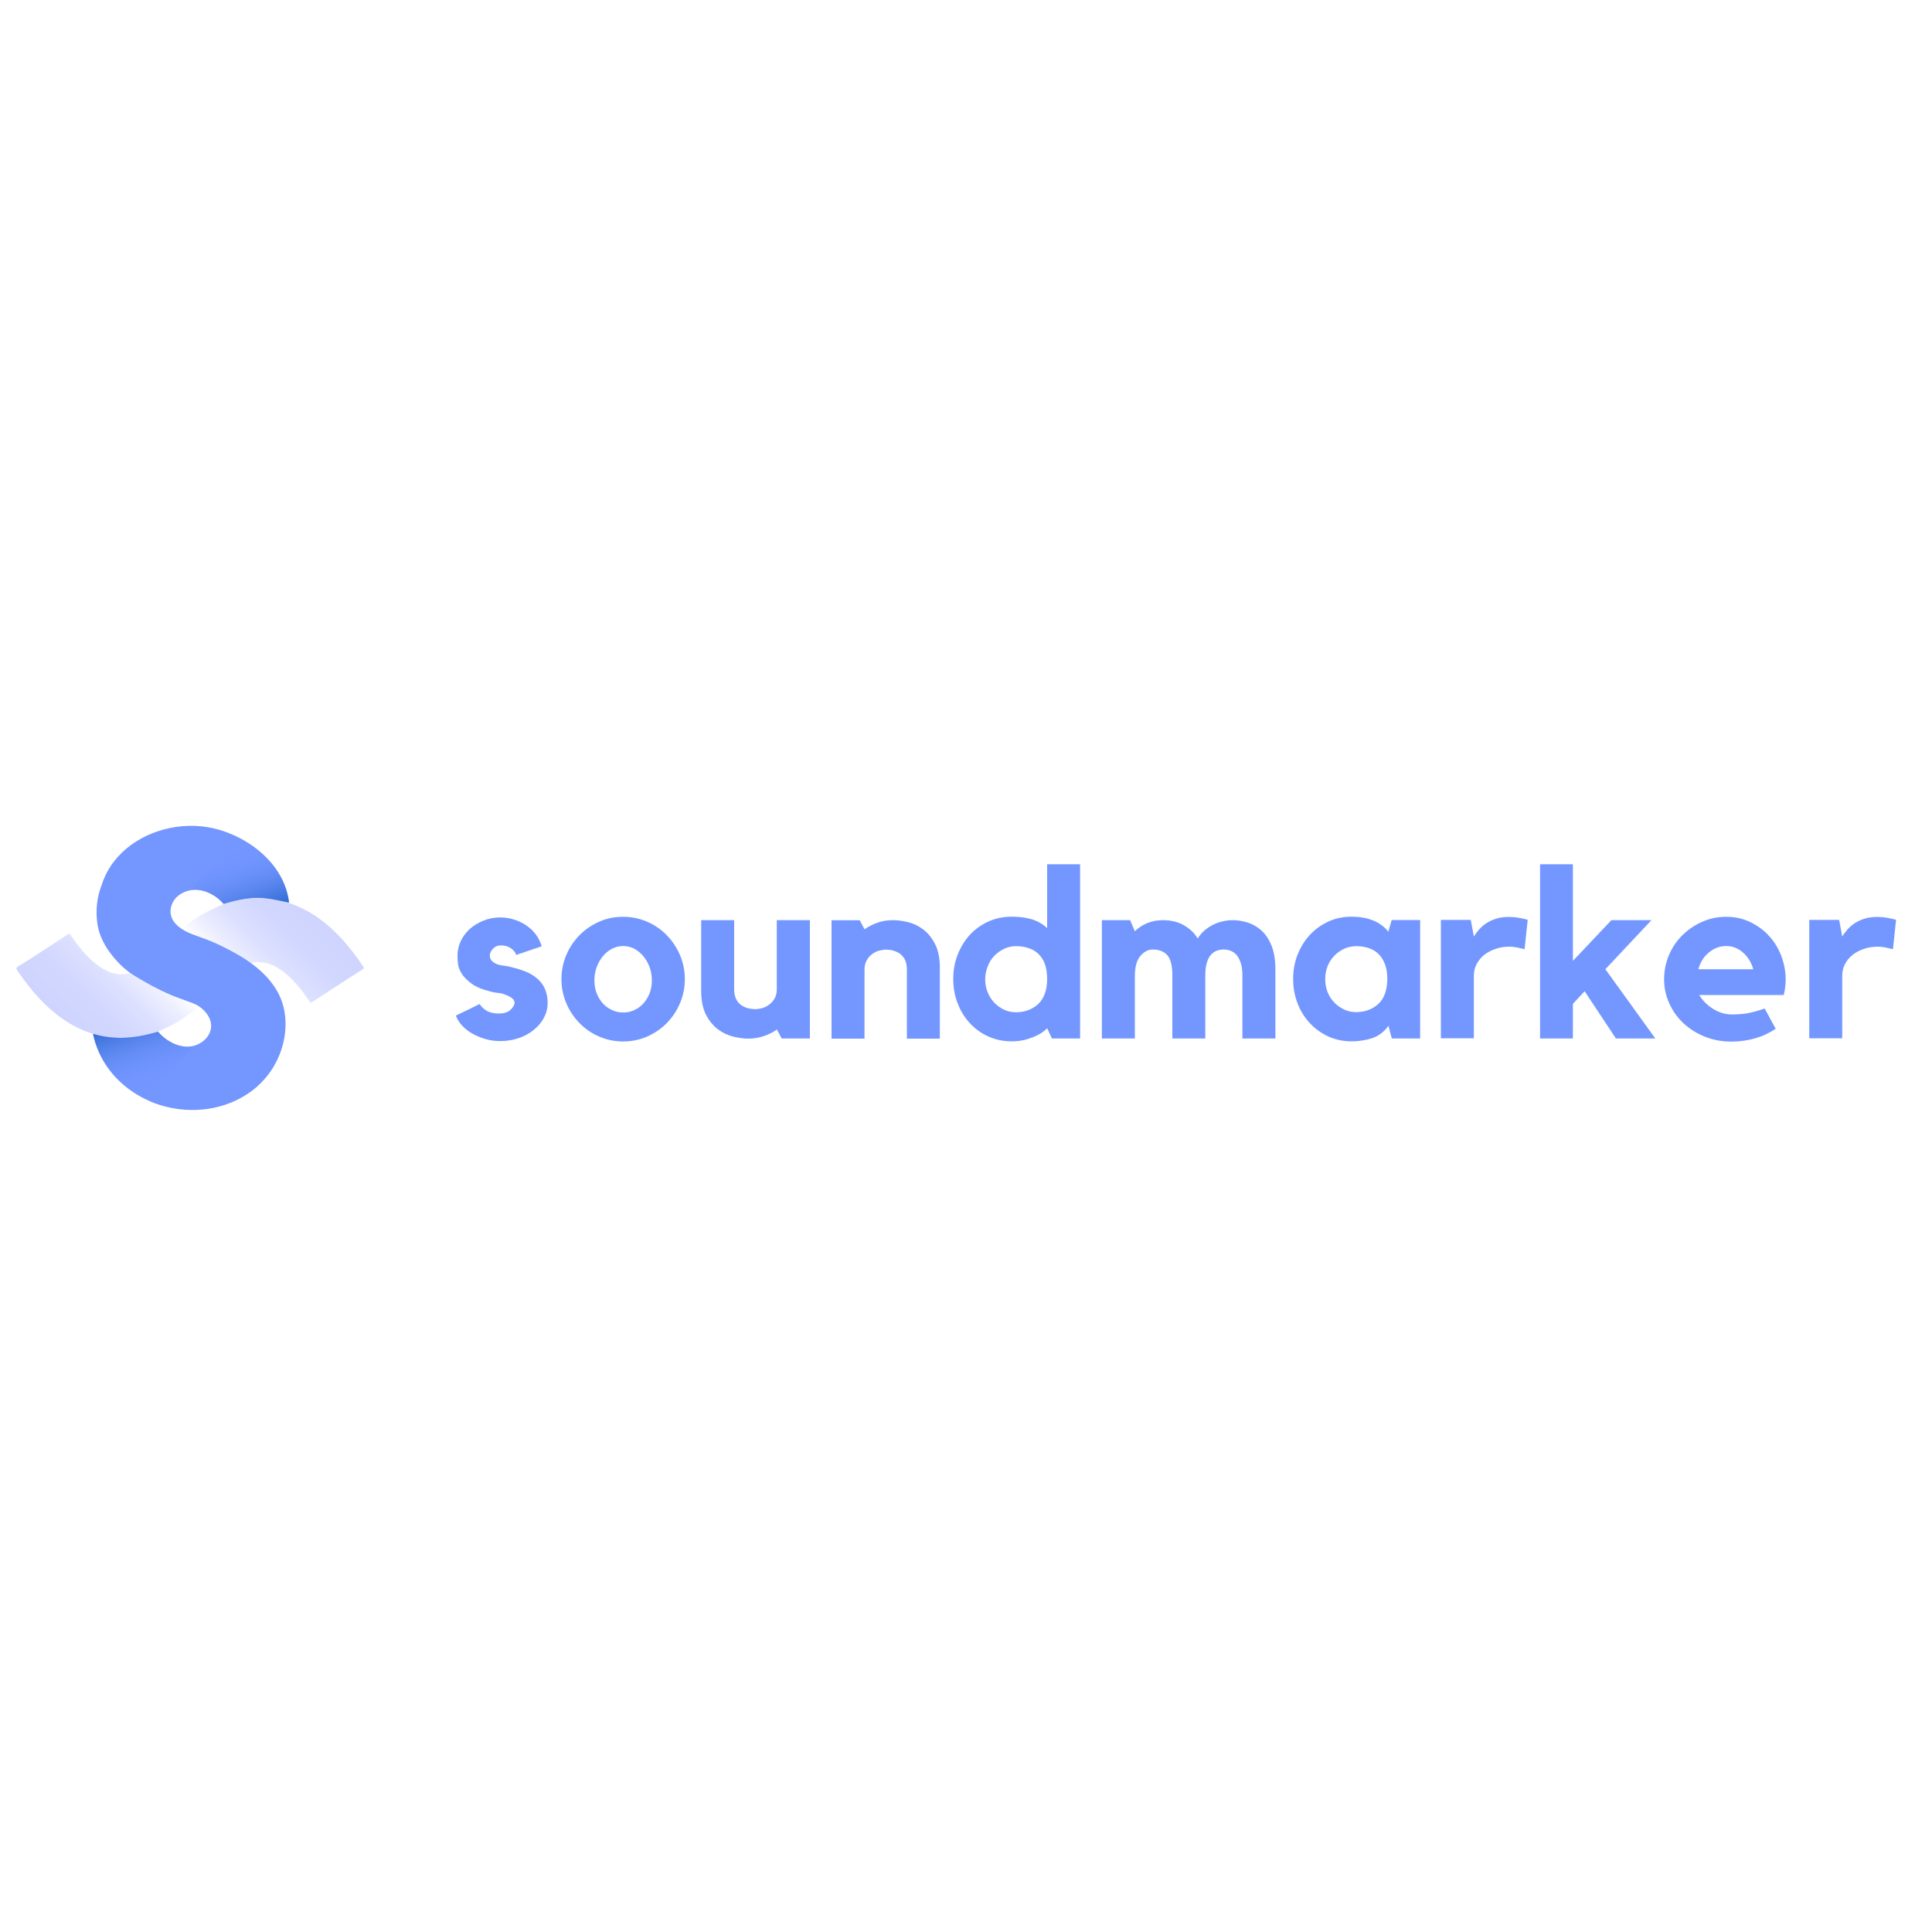
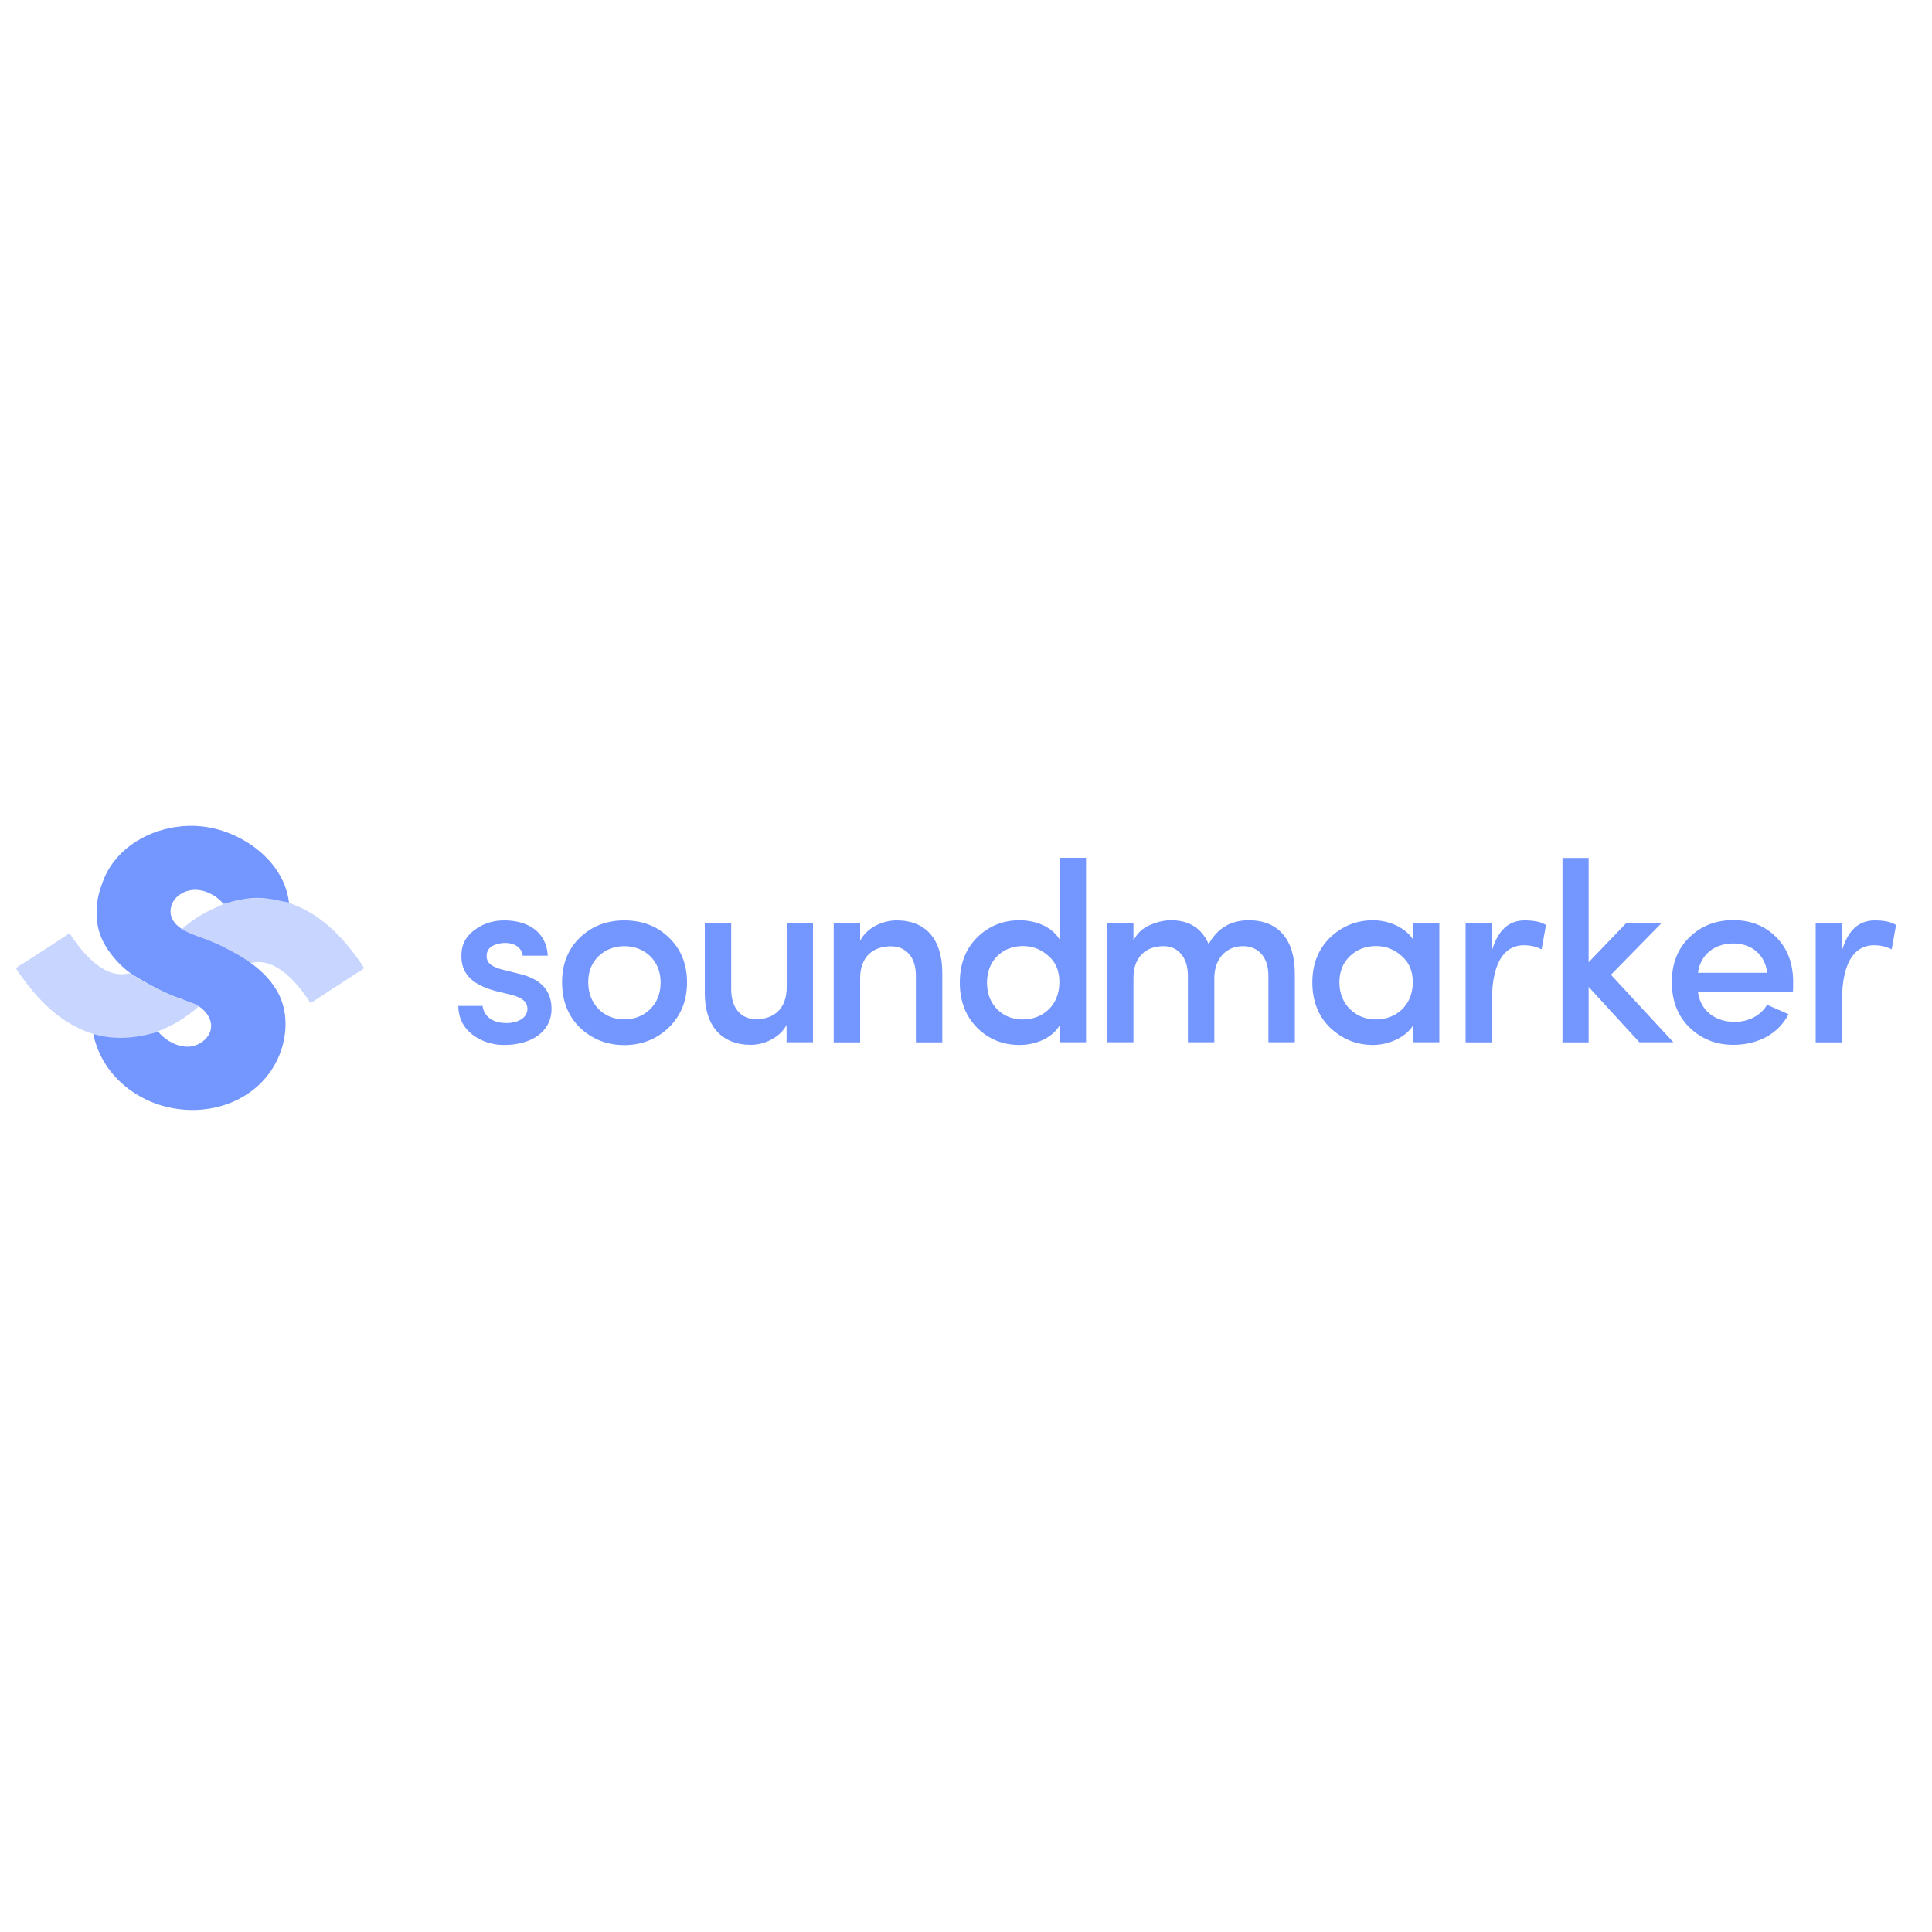
- <svg xmlns="http://www.w3.org/2000/svg" version="1.1" id="Laag_1" x="0px" y="0px" width="1500px" height="1500px" viewBox="0 0 1500 1500" enable-background="new 0 0 1500 1500" xml:space="preserve">
+ <svg xmlns="http://www.w3.org/2000/svg" version="1.1" id="Laag_1" x="0px" y="0px" viewBox="0 0 1500 1500" style="enable-background:new 0 0 1500 1500;" xml:space="preserve">
+   <style type="text/css">
+ 	.st0{opacity:0.4;}
+ 	.st1{fill:#7396FF;}
+ </style>
  <g>
+     <g class="st0">
+       <path class="st1" d="M122.6,801c-5,1.5-10,3.1-15.2,4c-5.1,0.9-10.3,1.2-15.5,1c-9.9-0.3-19.7-2.7-28.8-6.7    c-16.7-7.5-30.5-20.4-41.6-34.7c-1.5-1.9-2.9-3.9-4.3-5.8c-1.5-2-3.3-4.2-4.4-6.4c-0.8-1.5,3.5-3.3,4.5-4c2.4-1.5,4.8-3.1,7.2-4.6    c9.2-5.9,18.4-11.9,27.5-17.9c0.5-0.3,1.7-1.5,2.3-0.8c0.7,0.7,1.2,1.7,1.7,2.5c1.4,2.1,2.9,4.1,4.4,6.1c2.9,3.8,6.1,7.5,9.6,10.8    c6.6,6.3,14.9,11.9,24.3,11.9c1.3,0,2.5-0.1,3.8-0.3c0.6-0.1,1.3-0.2,1.9-0.4c0.9-0.2,1.4,0.3,2.2,0.8c2.5,1.6,4.9,3.2,7.5,4.6    c4.9,2.8,9.9,5.5,15,7.9c4.9,2.4,9.9,4.5,15,6.4c2.6,0.9,5.2,1.7,7.8,2.6c1.3,0.4,2.5,0.9,3.7,1.5c0.9,0.4,2.6,1.1,3.1,1.9    c-4.8,4.2-9.9,8-15.3,11.3c-2.6,1.6-5.3,3.1-8.1,4.4c-1.4,0.7-2.8,1.3-4.2,2C125.6,799.7,123.7,800,122.6,801" />
+       <path class="st1" d="M173.6,701.9c5.2-1.5,10.3-3.1,15.6-3.8c5.2-0.8,10.4-1,15.6-0.8c10.2,0.6,19.9,3.2,29.1,7.6    c17.8,8.4,32.1,23.1,43.5,38.9c1.4,1.9,2.7,3.8,4,5.8c0.4,0.6,1.4,1.6,0.8,2.4c-0.8,1-2.3,1.6-3.4,2.3c-4.6,3-9.2,5.9-13.7,8.9    c-4.6,3-9.2,5.9-13.7,8.9c-2.2,1.4-4.4,2.9-6.6,4.3c-1,0.7-2,1.5-3.1,2c-1,0.4-1.5-0.9-1.9-1.6c-5.3-7.8-11.2-15.3-18.5-21.3    c-7.3-5.9-16.7-10.4-26.3-7.8c-8.5-5.7-17.5-10.8-26.8-15.1c-4.7-2.1-9.5-4-14.4-5.7c-4.3-1.5-9.1-2.6-12.6-5.6    c4.7-4.1,9.7-7.8,15.1-11C161.9,707.1,167.7,704.5,173.6,701.9" />
+     </g>
+     <path class="st1" d="M155,691c0.5,0.1,1.1,0.3,1.6,0.4c0.1,0,0.2,0,0.2,0.1c0.5,0.1,1,0.2,1.4,0.4C157.2,691.6,156.1,691.3,155,691   z" />
    <g>
-       <linearGradient id="SVGID_1_" gradientUnits="userSpaceOnUse" x1="52.666" y1="797.39" x2="111.632" y2="738.424">
-         <stop offset="0" style="stop-color:#FFFFFF" />
-         <stop offset="0" style="stop-color:#CFD4FF" />
-         <stop offset="0.325" style="stop-color:#D2D7FF" />
-         <stop offset="0.585" style="stop-color:#DCE0FF" />
-         <stop offset="0.823" style="stop-color:#EDEFFF" />
-         <stop offset="1" style="stop-color:#FFFFFF" />
-       </linearGradient>
-       <path fill="url(#SVGID_1_)" d="M122.6,801c-5,1.5-10,3.1-15.2,4c-5.1,0.9-10.3,1.2-15.5,1c-9.9-0.3-19.7-2.7-28.8-6.7    c-16.7-7.5-30.5-20.4-41.6-34.7c-1.5-1.9-2.9-3.9-4.3-5.8c-1.5-2-3.3-4.2-4.4-6.4c-0.8-1.5,3.5-3.3,4.5-4c2.4-1.5,4.8-3.1,7.2-4.6    c9.2-5.9,18.4-11.9,27.5-17.9c0.5-0.3,1.7-1.5,2.3-0.8c0.7,0.7,1.2,1.7,1.7,2.5c1.4,2.1,2.9,4.1,4.4,6.1c2.9,3.8,6.1,7.5,9.6,10.8    c6.6,6.3,14.9,11.9,24.3,11.9c1.3,0,2.5-0.1,3.8-0.3c0.6-0.1,1.3-0.2,1.9-0.4c0.9-0.2,1.4,0.3,2.2,0.8c2.5,1.6,4.9,3.2,7.5,4.6    c4.9,2.8,9.9,5.5,15,7.9c4.9,2.4,9.9,4.5,15,6.4c2.6,0.9,5.2,1.7,7.8,2.6c1.3,0.4,2.5,0.9,3.7,1.5c0.9,0.4,2.6,1.1,3.1,1.9    c-4.8,4.2-9.9,8-15.3,11.3c-2.6,1.6-5.3,3.1-8.1,4.4c-1.4,0.7-2.8,1.3-4.2,2C125.6,799.7,123.7,800,122.6,801" />
-       <linearGradient id="SVGID_2_" gradientUnits="userSpaceOnUse" x1="184.161" y1="764.361" x2="242.635" y2="705.887">
-         <stop offset="0" style="stop-color:#FFFFFF" />
-         <stop offset="0.177" style="stop-color:#EDEFFF" />
-         <stop offset="0.415" style="stop-color:#DCE0FF" />
-         <stop offset="0.675" style="stop-color:#D2D7FF" />
-         <stop offset="1" style="stop-color:#CFD4FF" />
-       </linearGradient>
-       <path fill="url(#SVGID_2_)" d="M173.6,701.9c5.2-1.5,10.3-3.1,15.6-3.8c5.2-0.8,10.4-1,15.6-0.8c10.2,0.6,19.9,3.2,29.1,7.6    c17.8,8.4,32.1,23.1,43.5,38.9c1.4,1.9,2.7,3.8,4,5.8c0.4,0.6,1.4,1.6,0.8,2.4c-0.8,1-2.3,1.6-3.4,2.3c-4.6,3-9.2,5.9-13.7,8.9    c-4.6,3-9.2,5.9-13.7,8.9c-2.2,1.4-4.4,2.9-6.6,4.3c-1,0.7-2,1.5-3.1,2c-1,0.4-1.5-0.9-1.9-1.6c-5.3-7.8-11.2-15.3-18.5-21.3    c-7.3-5.9-16.7-10.4-26.3-7.8c-8.5-5.7-17.5-10.8-26.8-15.1c-4.7-2.1-9.5-4-14.4-5.7c-4.3-1.5-9.1-2.6-12.6-5.6    c4.7-4.1,9.7-7.8,15.1-11C161.9,707.1,167.7,704.5,173.6,701.9" />
+       <path class="st1" d="M173.7,735.3c-4.6-2.3-9.3-4.4-14.1-6.2c-4.4-1.6-8.9-3.1-13.3-5c-7.3-3.3-15-9.3-13.8-18.3    c0.7-5,3.5-8.9,7.3-11.4c2.5-1.7,5.5-2.8,8.5-3.3c2.7-0.4,5.5-0.3,8.2,0.3c-0.5-0.1-1.1-0.3-1.6-0.4c1.1,0.3,2.2,0.5,3.3,0.8    c-0.5-0.1-1-0.2-1.4-0.4c5,1.3,9.7,3.7,13.5,7.1c0.9,0.8,1.8,1.7,2.6,2.6c0.8,0.8,0.8,0.8,1.9,0.4c0.8-0.2,1.6-0.5,2.4-0.7    c3.1-0.9,6.3-1.7,9.5-2.3c6.3-1.2,12.7-1.8,19-1.1c6.3,0.6,12.5,2.2,18.7,3.4c-2.3-19.6-15.1-35.7-31.6-46.3    c-9.8-6.2-20.8-10.5-31.7-12.3c-6.5-1.1-13.3-1.3-20-0.7c-25,2.3-49.5,16.1-59.9,39.6c-0.8,1.9-1.6,3.8-2.2,5.8    c-3.7,9.5-4.8,19.4-3.5,29.5c1.1,8.6,4.9,16.6,10.1,23.5c5.3,7.1,11.8,13.5,19.4,18.1c8.8,5.3,17.8,10.3,27.3,14.3    c4.1,1.8,8.4,3.2,12.6,4.8c3.3,1.2,6.8,2.3,9.7,4.3c5.7,3.8,10.4,10.4,9.1,17.5c-1.2,6.6-7.3,11.7-13.7,13.2    c-0.7,0.2-1.4,0.3-2.1,0.4c-7.9,0.9-15.9-2.8-21.6-7.9c-1.3-1.1-2.4-2.3-3.5-3.6c-2.4,0.7-4.9,1.4-7.4,2c-4.6,1.1-9.3,2-14,2.4    c-9.7,1-19.6,0.1-29-2.7c4,19.8,16.4,36.2,33.1,46.6c4.7,2.9,9.7,5.4,15,7.4c23.7,8.6,51.2,6.5,72.3-7.8    c12.5-8.5,21.7-20.9,26.1-35.4c4.5-14.8,3.9-31.5-4.3-45C205.1,752.9,189.7,743.3,173.7,735.3z" />
    </g>
-     <path fill="#7396FF" d="M155,691c0.5,0.1,1.1,0.3,1.6,0.4c0.1,0,0.2,0,0.2,0.1c0.5,0.1,1,0.2,1.4,0.4   C157.2,691.6,156.1,691.3,155,691z" />
-     <g>
-       <path fill="#7396FF" d="M173.7,735.3c-4.6-2.3-9.3-4.4-14.1-6.2c-4.4-1.6-8.9-3.1-13.3-5c-7.3-3.3-15-9.3-13.8-18.3    c0.7-5,3.5-8.9,7.3-11.4c2.5-1.7,5.5-2.8,8.5-3.3c2.7-0.4,5.5-0.3,8.2,0.3c-0.5-0.1-1.1-0.3-1.6-0.4c1.1,0.3,2.2,0.5,3.3,0.8    c-0.5-0.1-1-0.2-1.4-0.4c5,1.3,9.7,3.7,13.5,7.1c0.9,0.8,1.8,1.7,2.6,2.6c0.8,0.8,0.8,0.8,1.9,0.4c0.8-0.2,1.6-0.5,2.4-0.7    c3.1-0.9,6.3-1.7,9.5-2.3c6.3-1.2,12.7-1.8,19-1.1c6.3,0.6,12.5,2.2,18.7,3.4c-2.3-19.6-15.1-35.7-31.6-46.3    c-9.8-6.2-20.8-10.5-31.7-12.3c-6.5-1.1-13.3-1.3-20-0.7c-25,2.3-49.5,16.1-59.9,39.6c-0.8,1.9-1.6,3.8-2.2,5.8    c-3.7,9.5-4.8,19.4-3.5,29.5c1.1,8.6,4.9,16.6,10.1,23.5c5.3,7.1,11.8,13.5,19.4,18.1c8.8,5.3,17.8,10.3,27.3,14.3    c4.1,1.8,8.4,3.2,12.6,4.8c3.3,1.2,6.8,2.3,9.7,4.3c5.7,3.8,10.4,10.4,9.1,17.5c-1.2,6.6-7.3,11.7-13.7,13.2    c-0.7,0.2-1.4,0.3-2.1,0.4c-7.9,0.9-15.9-2.8-21.6-7.9c-1.3-1.1-2.4-2.3-3.5-3.6c-2.4,0.7-4.9,1.4-7.4,2c-4.6,1.1-9.3,2-14,2.4    c-9.7,1-19.6,0.1-29-2.7c4,19.8,16.4,36.2,33.1,46.6c4.7,2.9,9.7,5.4,15,7.4c23.7,8.6,51.2,6.5,72.3-7.8    c12.5-8.5,21.7-20.9,26.1-35.4c4.5-14.8,3.9-31.5-4.3-45C205.1,752.9,189.7,743.3,173.7,735.3z" />
-       <linearGradient id="SVGID_3_" gradientUnits="userSpaceOnUse" x1="940.455" y1="727.54" x2="959.99" y2="781.212" gradientTransform="matrix(-1 0 0 -1 1063.958 1570.321)">
-         <stop offset="0" style="stop-color:#7396FF;stop-opacity:0" />
-         <stop offset="0.216" style="stop-color:#6C91FA;stop-opacity:0.216" />
-         <stop offset="0.542" style="stop-color:#5784EC;stop-opacity:0.542" />
-         <stop offset="0.934" style="stop-color:#356FD6;stop-opacity:0.934" />
-         <stop offset="1" style="stop-color:#2F6BD2" />
-       </linearGradient>
-       <path fill="url(#SVGID_3_)" d="M130.3,834.1c5.4-5.3,10.8-10.5,15.4-16.4c1.4-1.8,2.8-3.7,4.1-5.6c-0.7,0.2-1.4,0.3-2.1,0.4    c-7.9,0.9-15.9-2.8-21.6-7.9c-1.3-1.1-2.4-2.3-3.5-3.6c-2.4,0.7-4.9,1.4-7.4,2c-4.6,1.1-9.3,2-14,2.4c-9.7,1-19.6,0.1-29-2.7    c4,19.8,16.4,36.2,33.1,46.6c3.2-1.3,6.4-2.9,9.5-4.6C120.3,841.7,125.3,837.9,130.3,834.1z" />
-     </g>
-     <linearGradient id="SVGID_4_" gradientUnits="userSpaceOnUse" x1="174.447" y1="661.2" x2="193.014" y2="712.214">
-       <stop offset="0" style="stop-color:#7396FF;stop-opacity:0" />
-       <stop offset="0.221" style="stop-color:#6B91F9;stop-opacity:0.221" />
-       <stop offset="0.571" style="stop-color:#5482EA;stop-opacity:0.571" />
-       <stop offset="1" style="stop-color:#2F6BD2" />
-     </linearGradient>
-     <path fill="url(#SVGID_4_)" d="M156.5,691.3c-0.5-0.1-1.1-0.3-1.6-0.4c1.1,0.3,2.2,0.5,3.3,0.8c-0.5-0.1-1-0.2-1.4-0.4   c5,1.3,9.7,3.7,13.5,7.1c0.9,0.8,1.8,1.7,2.6,2.6c0.8,0.8,0.8,0.8,1.9,0.4c0.8-0.2,1.6-0.5,2.4-0.7c3.1-0.9,6.3-1.7,9.5-2.3   c6.3-1.2,12.7-1.8,19-1.1c6.3,0.6,12.5,2.2,18.7,3.4c-2.3-19.6-15.1-35.7-31.6-46.3c-3.7,1.4-7.3,3.1-10.7,5   c-5.2,2.9-10,6.5-14.7,10.1c-5.1,5-10.2,9.9-14.7,15.6c-1.5,1.9-2.9,3.8-4.2,5.8C151.1,690.6,153.9,690.7,156.5,691.3z" />
  </g>
  <g>
-     <path fill="#7397FF" d="M415,758.1c6.8,4.8,10.2,11.7,10.2,20.6c0,4.1-1,7.9-2.9,11.5c-1.9,3.6-4.5,6.7-7.9,9.4   c-3.3,2.7-7.2,4.9-11.7,6.4c-4.4,1.5-9.2,2.3-14.3,2.3c-3.8,0-7.6-0.5-11.2-1.5c-3.6-1-7-2.4-10.1-4.1c-3.1-1.7-5.8-3.8-8.1-6.2   c-2.3-2.4-4-5.1-5.1-8c2.8-1.4,6-2.9,9.4-4.5c3.5-1.7,6.5-3.2,9.1-4.5c1.1,1.9,2.8,3.6,5.2,5.1c2.4,1.5,5.6,2.3,9.6,2.3   c4.2,0,7.3-1,9.3-3c2-2,3-3.8,3-5.5c0-1.2-0.7-2.4-2-3.4c-1.4-1.1-2.9-1.9-4.6-2.5c-2.5-1-4.5-1.5-6.1-1.6c-1.6-0.1-3.5-0.4-5.6-1   c-6.7-1.6-11.8-3.7-15.3-6.4c-3.5-2.6-6.1-5.3-7.7-8c-1.6-2.7-2.5-5.3-2.7-7.8c-0.2-2.5-0.3-4.5-0.3-5.9c0-3.9,0.9-7.7,2.6-11.3   c1.7-3.6,4.1-6.7,7.1-9.4c3-2.6,6.6-4.8,10.6-6.4c4-1.6,8.3-2.4,12.9-2.4c3.8,0,7.5,0.6,10.9,1.7c3.5,1.1,6.6,2.7,9.5,4.6   c2.8,2,5.3,4.3,7.3,7c2,2.7,3.5,5.8,4.5,9.1l-19.8,6.7c-0.7-2.2-2.3-4-4.5-5.4c-2.3-1.4-4.7-2-7.3-2c-2.6,0-4.7,0.9-6.3,2.6   c-1.6,1.7-2.4,3.5-2.4,5.2c0,2.1,0.8,3.7,2.3,4.9c1.6,1.2,3.2,2,5.1,2.5c1.4,0.2,2.7,0.5,4,0.6c1.3,0.2,2.6,0.4,3.8,0.7   c4.3,1,8.1,2.1,11.2,3.3C409.9,754.9,412.6,756.4,415,758.1" />
-     <path fill="#7397FF" d="M483.9,711.8c6.5,0,12.7,1.3,18.5,3.8c5.8,2.5,10.9,6,15.2,10.4c4.3,4.4,7.7,9.5,10.3,15.4   c2.5,5.9,3.8,12.1,3.8,18.8c0,6.7-1.3,12.9-3.8,18.8c-2.5,5.9-6,11-10.3,15.4c-4.3,4.4-9.4,7.8-15.2,10.4c-5.8,2.5-12,3.8-18.5,3.8   c-6.7,0-12.9-1.3-18.7-3.8c-5.8-2.5-10.9-6-15.2-10.4c-4.3-4.4-7.8-9.5-10.3-15.4c-2.5-5.9-3.8-12.1-3.8-18.8   c0-6.7,1.3-12.9,3.8-18.8c2.5-5.9,6-11,10.3-15.4c4.3-4.4,9.4-7.8,15.2-10.4C471,713,477.2,711.8,483.9,711.8 M483.9,786.1   c3.1,0,6-0.6,8.6-1.9c2.7-1.2,5-2.9,7-5.1c2-2.2,3.6-4.8,4.8-7.8c1.2-3,1.8-6.4,1.8-10.1c0-3.7-0.6-7.2-1.8-10.4   c-1.2-3.2-2.8-6-4.8-8.4c-2-2.4-4.4-4.3-7-5.8c-2.7-1.4-5.5-2.1-8.6-2.1c-3.1,0-6,0.7-8.7,2.1c-2.7,1.4-5.1,3.3-7.1,5.8   c-2,2.4-3.6,5.2-4.8,8.4c-1.2,3.2-1.8,6.7-1.8,10.4c0,3.7,0.6,7.1,1.8,10.1c1.2,3,2.8,5.6,4.8,7.8c2,2.2,4.4,3.9,7.1,5.1   C477.9,785.5,480.8,786.1,483.9,786.1" />
-     <path fill="#7397FF" d="M603.2,714.4h25.6v91.9h-21.9l-3.7-7c-3,2.1-6.3,3.8-10.1,5.1c-3.8,1.3-7.8,2-12.1,2   c-3.3,0-7.1-0.5-11.4-1.5c-4.3-1-8.2-2.8-12-5.6c-3.7-2.7-6.8-6.5-9.4-11.3c-2.5-4.8-3.8-11.1-3.8-18.7v-54.9H570v53.8   c0,2.8,0.5,5.2,1.4,7.2c0.9,2,2.2,3.5,3.7,4.7c1.6,1.2,3.3,2,5.3,2.6c2,0.5,4,0.8,6.1,0.8c1.6,0,3.4-0.3,5.3-0.8   c1.9-0.6,3.7-1.4,5.4-2.7c1.7-1.3,3.1-2.8,4.2-4.8c1.1-2,1.7-4.3,1.7-7V714.4z" />
-     <path fill="#7397FF" d="M693.4,714.4c3.4,0,7.3,0.5,11.4,1.5c4.2,1,8.1,2.8,11.8,5.6c3.7,2.7,6.8,6.5,9.3,11.3   c2.5,4.8,3.8,11.1,3.8,18.7v54.9h-25.6v-53.8c0-2.8-0.5-5.2-1.4-7.2c-0.9-2-2.2-3.5-3.7-4.7c-1.5-1.2-3.3-2-5.3-2.6   c-2-0.6-4-0.8-5.9-0.8c-1.6,0-3.4,0.3-5.3,0.8c-1.9,0.5-3.7,1.4-5.4,2.7c-1.7,1.2-3,2.8-4.2,4.8c-1.1,2-1.7,4.3-1.7,7v53.8h-25.6   v-91.9h21.9l3.7,7c3-2.1,6.3-3.8,10-5.1C685.1,715,689.1,714.4,693.4,714.4" />
-     <path fill="#7397FF" d="M838.6,671v135.3h-21.9l-3.7-8c-2.8,3-6.8,5.4-11.8,7.3c-5,1.9-10.2,2.9-15.7,2.9c-6.6,0-12.6-1.3-18.2-3.8   c-5.6-2.5-10.3-6-14.4-10.4c-4-4.4-7.2-9.5-9.4-15.4c-2.3-5.9-3.4-12.1-3.4-18.8c0-6.7,1.1-12.9,3.4-18.8c2.3-5.9,5.4-11,9.4-15.4   c4-4.4,8.8-7.8,14.4-10.4c5.6-2.5,11.6-3.8,18.2-3.8c5.8,0,11,0.7,15.5,2c4.5,1.4,8.5,3.6,12,6.9V671H838.6z M813,760.5   c0-4.8-0.6-8.9-1.8-12.1c-1.2-3.3-3-5.9-5.2-8c-2.2-2-4.8-3.5-7.7-4.4c-2.9-0.9-6-1.4-9.4-1.4c-3.3,0-6.5,0.7-9.4,2.1   c-2.9,1.4-5.4,3.2-7.6,5.5c-2.2,2.3-3.9,5-5.1,8.2c-1.2,3.1-1.9,6.4-1.9,9.9c0,3.6,0.6,6.9,1.9,10c1.2,3.1,2.9,5.8,5.1,8.1   c2.2,2.3,4.7,4.1,7.6,5.5c2.9,1.4,6,2,9.4,2c6.7,0,12.3-2.1,17-6.2C810.5,775.4,812.9,769,813,760.5" />
-     <path fill="#7397FF" d="M957.5,714.4c3.3,0,6.9,0.6,10.7,1.7c3.8,1.1,7.4,3.1,10.7,5.9c3.3,2.8,6,6.7,8.1,11.7   c2.1,4.9,3.2,11.2,3.2,18.9v53.7h-25.6v-49c0-3.7-0.4-6.8-1.2-9.4c-0.8-2.6-1.9-4.7-3.2-6.3c-1.4-1.6-2.9-2.7-4.7-3.4   c-1.8-0.7-3.6-1-5.5-1c-1.7,0-3.5,0.3-5.2,0.9c-1.7,0.6-3.3,1.7-4.6,3.2c-1.4,1.5-2.4,3.5-3.2,6.1c-0.8,2.6-1.2,5.9-1.2,9.8v49.1   h-25.6v-49c0-7.5-1.3-12.8-3.9-15.7c-2.6-2.9-6.4-4.4-11.3-4.4c-3.6,0-6.8,1.7-9.6,5c-2.8,3.3-4.3,8.5-4.3,15.5v48.6h-25.6v-91.9   h21.9l3.7,8.6c2.8-2.7,6.1-4.9,9.9-6.4c3.8-1.5,7.8-2.2,12.1-2.2c2.2,0,4.6,0.2,7,0.7c2.5,0.4,4.9,1.2,7.2,2.3   c2.4,1.1,4.6,2.6,6.8,4.4c2.2,1.8,4.1,4.1,5.8,6.8c1.5-2.4,3.3-4.5,5.4-6.3c2.1-1.8,4.4-3.3,6.9-4.5c2.5-1.2,5-2.1,7.7-2.6   C952.5,714.6,955.1,714.4,957.5,714.4" />
-     <path fill="#7397FF" d="M1102.6,714.4v91.9h-22l-2.6-9.8c-3.6,4.8-7.9,8-12.9,9.6c-5,1.6-10.2,2.4-15.7,2.4   c-6.5,0-12.6-1.3-18.1-3.8c-5.5-2.5-10.3-6-14.4-10.4c-4.1-4.4-7.3-9.5-9.5-15.4c-2.3-5.9-3.4-12.1-3.4-18.8   c0-6.7,1.1-12.9,3.4-18.8c2.3-5.9,5.5-11,9.5-15.4c4.1-4.4,8.9-7.8,14.4-10.4c5.5-2.5,11.5-3.8,18.1-3.8c5.9,0,11.4,0.9,16.3,2.8   c4.9,1.9,9,4.8,12.2,8.9l2.6-9.1H1102.6z M1077.1,760.5c0-4.8-0.6-8.9-1.9-12.1c-1.3-3.3-3-5.9-5.2-8c-2.2-2-4.7-3.5-7.6-4.4   c-2.9-0.9-6-1.4-9.4-1.4c-3.3,0-6.5,0.7-9.4,2c-2.9,1.4-5.5,3.2-7.7,5.5c-2.2,2.3-4,5-5.2,8.2c-1.2,3.1-1.8,6.4-1.8,9.9   c0,3.6,0.6,6.9,1.8,10c1.2,3.1,3,5.8,5.2,8.1c2.2,2.3,4.8,4.1,7.7,5.5c2.9,1.4,6,2,9.4,2c6.7,0,12.3-2.1,17-6.2   C1074.6,775.4,1076.9,769,1077.1,760.5" />
-     <path fill="#7397FF" d="M1144.3,727.1c1.3-2,2.7-3.9,4.3-5.7c1.6-1.8,3.5-3.4,5.7-4.8c2.2-1.4,4.8-2.6,7.6-3.4   c2.8-0.9,6.1-1.3,9.6-1.3c4.2,0,9.1,0.7,14.6,2.2l-2.4,22.8c-1.4-0.2-2.7-0.6-4.1-0.9c-1.1-0.2-2.3-0.5-3.7-0.7   c-1.4-0.2-2.6-0.3-3.7-0.3c-4,0-7.6,0.5-11,1.7c-3.4,1.1-6.3,2.7-8.8,4.6c-2.5,2-4.4,4.4-5.9,7.1c-1.5,2.8-2.2,5.8-2.2,9v48.7   h-25.6v-91.9h23.2L1144.3,727.1z" />
-   </g>
-   <polygon fill="#7397FF" points="1195.7,671 1195.7,806.3 1221.2,806.3 1221.2,779.4 1230.3,769.6 1254.6,806.3 1285.2,806.3   1246.4,752.5 1282.2,714.4 1251.1,714.4 1221.2,746 1221.2,671 " />
-   <g>
-     <path fill="#7397FF" d="M1340.2,711.8c6.9,0,13.2,1.4,18.9,4.2c5.7,2.8,10.6,6.4,14.6,10.9c4.1,4.5,7.2,9.7,9.4,15.6   c2.2,5.9,3.3,11.9,3.3,18.1c0,3.7-0.5,7.7-1.5,11.9h-65.6c2.5,4.2,6,7.8,10.6,10.7c4.6,2.9,9.5,4.4,14.8,4.4c5.3,0,10-0.4,14-1.3   c4-0.9,7.8-2,11.4-3.3l8.5,15.7c-4.6,3.2-9.8,5.7-15.7,7.4c-5.9,1.7-12.1,2.6-18.8,2.6c-7.3,0-14.1-1.3-20.4-3.8   c-6.3-2.5-11.8-6-16.5-10.3c-4.7-4.3-8.4-9.5-11.1-15.4c-2.7-5.9-4.1-12.2-4.1-18.9c0-6.6,1.3-12.8,3.7-18.6   c2.5-5.9,5.9-11,10.3-15.4c4.4-4.4,9.5-7.9,15.3-10.5C1327.3,713.1,1333.5,711.8,1340.2,711.8 M1361.2,752.5c-1.5-5.3-4.1-9.6-8-13   c-3.8-3.3-8.1-5-13-5c-5,0-9.4,1.7-13.4,5c-4,3.3-6.8,7.7-8.2,13H1361.2z" />
-     <path fill="#7397FF" d="M1430.3,727.1c1.2-2,2.7-3.9,4.3-5.7c1.6-1.8,3.5-3.4,5.7-4.8c2.2-1.4,4.8-2.6,7.6-3.4   c2.8-0.9,6.1-1.3,9.6-1.3c4.2,0,9.1,0.7,14.6,2.2l-2.4,22.8c-1.4-0.2-2.7-0.6-4.1-0.9c-1.1-0.2-2.3-0.5-3.7-0.7   c-1.4-0.2-2.6-0.3-3.7-0.3c-4,0-7.6,0.5-11,1.7c-3.4,1.1-6.3,2.7-8.8,4.6c-2.5,2-4.5,4.4-5.9,7.1c-1.5,2.8-2.2,5.8-2.2,9v48.7   h-25.6v-91.9h23.2L1430.3,727.1z" />
+     <path class="st1" d="M384,769.2c-19.3-5.4-27-14.9-25.6-30.2c0.6-6.9,4-12.7,10.5-17.3c6.6-4.8,14.1-7.1,22.6-7.1   c18.3,0,32.8,8.9,33.8,27.4h-19.5c-0.8-6.6-6.6-9.9-13.5-9.9c-5.4,0-11.3,2-13.1,5.2c-1.6,2.6-1.8,5.4-0.8,8.3s4.8,5.4,11.3,7.1   l14.3,3.6c16.1,4,24.2,12.9,24.2,27c0,17.5-15.3,28-36.9,28c-9.3,0-17.5-2.8-24.6-8.1c-7.1-5.6-10.7-12.9-10.9-22.2h18.9   c1,8.1,7.7,13.3,18.3,13.3c9.5,0,16.5-4.2,16.5-11.1c0-5.4-4.4-8.9-12.9-10.9L384,769.2z" />
+     <path class="st1" d="M519.3,727.9c9.3,8.9,14.1,20.5,14.1,34.8s-4.8,26-14.3,35.2c-9.3,8.9-20.9,13.5-34.4,13.5s-25-4.6-34.4-13.5   c-9.3-9.1-13.9-20.9-13.9-35.2s4.6-25.8,13.9-34.8c9.3-8.9,20.9-13.3,34.4-13.3C498.4,714.6,510,718.9,519.3,727.9z M504.8,783.5   c5.4-5.4,8.1-12.3,8.1-20.9c0-16.7-12.3-28-28.2-28c-7.7,0-14.5,2.6-19.9,7.7c-5.4,5.2-8.1,11.9-8.1,20.3c0,8.5,2.8,15.5,8.1,20.9   c5.4,5.4,12.1,7.9,19.9,7.9C492.7,791.4,499.4,788.8,504.8,783.5z" />
+     <path class="st1" d="M610.7,716.5h20.5v92.7h-20.5v-13.5c-5,9.7-17.1,15.5-27.6,15.5c-22.8,0-36.1-14.7-35.9-40.7v-54h20.5v51.6   c0,14.9,7.9,23.2,19.3,23.2c13.5,0,23.8-7.7,23.8-25V716.5z" />
+     <path class="st1" d="M667.8,809.3h-20.5v-92.7h20.5v13.9c5-10.1,17.3-15.9,28.4-15.9c22.4,0,35.4,14.5,35.4,40.7v54h-20.5v-51.6   c0-14.5-7.5-23-19.5-23c-13.5,0-23.8,7.9-23.8,24.8V809.3z" />
+     <path class="st1" d="M822.9,809.3v-13.5c-5.6,9.7-18.1,15.5-31.4,15.5c-12.9,0-23.8-4.4-32.8-13.3c-8.9-8.9-13.5-20.7-13.5-35   c0-14.5,4.4-26,13.3-35c8.9-8.9,20.1-13.5,33-13.5c13.5,0,25.8,5.6,31.4,15.3v-63.8h20.3v143.2H822.9z M814,742.2   c-5.8-5.2-12.3-7.7-19.9-7.7c-15.9,0-27.8,11.5-27.8,28.2c0,8.5,2.6,15.5,7.9,20.9c5.4,5.4,12.1,7.9,19.9,7.9   c15.9,0,28.4-11.3,28.4-28.8C822.6,754.1,819.8,747.1,814,742.2z" />
+     <path class="st1" d="M942.8,759.4v49.8h-20.5v-52c-0.2-14.1-7.7-22.6-18.9-22.6c-13.3,0-23.4,7.9-23.4,24.8v49.8h-20.5v-92.7h20.5   v13.9c2.8-5.8,7-9.7,12.7-12.1c5.8-2.6,11.3-3.8,16.5-3.8c14.1,0,23.8,6.2,29.2,18.5c6.8-12.3,17.1-18.5,31.2-18.5   c22.8,0,35.7,14.9,35.7,41.3v53.4h-20.5v-51.6c0-14.3-7.7-23-19.7-23C951.8,734.6,942.8,744.5,942.8,759.4z" />
+     <path class="st1" d="M1097.2,809.3V796c-5.8,9.5-19.1,15.3-31.2,15.3c-12.9,0-24-4.6-33.4-13.5c-9.1-8.9-13.7-20.7-13.7-35   s4.6-25.8,13.7-34.8c9.3-8.9,20.5-13.5,33.4-13.5c12.1,0,25,5.4,31.2,15.1v-13.1h20.3v92.7H1097.2z M1088.2,742.2   c-5.8-5.2-12.3-7.7-19.9-7.7c-7.9,0-14.7,2.6-20.3,7.9c-5.4,5.2-8.1,11.9-8.1,20.3c0,8.3,2.8,15.3,8.1,20.7   c5.6,5.4,12.3,8.1,20.3,8.1c15.9,0,28.6-11.3,28.6-28.8C1097,754.1,1094,747.1,1088.2,742.2z" />
+     <path class="st1" d="M1158.4,809.3h-20.5v-92.7h20.5v21.2c4.6-15.5,12.9-23.2,25.4-23.2c7.3,0,12.9,1.2,16.5,3.6l-3.4,18.9   c-4.2-2.2-8.7-3.2-13.7-3.2c-16.7,0-24.8,16.1-24.8,42.1V809.3z" />
+     <path class="st1" d="M1272.9,809.3l-39.5-43.1v43.1h-20.3V666.1h20.3v81l29.4-30.6h27.4l-39.5,40.3l48.5,52.4H1272.9z" />
+     <path class="st1" d="M1392,770.2h-73.7c1.8,14.3,13.3,23.2,28.4,23.2c10.5,0,20.5-4.8,25.2-13.3l16.7,7.3   c-7.9,15.7-24.4,23.8-42.9,23.8c-13.5,0-24.8-4.6-34-13.5c-9.1-8.9-13.7-20.7-13.7-35.2c0-14.5,4.6-26,13.7-34.8   c9.1-8.9,20.5-13.3,34-13.3s24.6,4.4,33.4,13.3c8.7,8.7,13.1,20.3,13.1,34.8C1392.2,766.4,1392.2,768.8,1392,770.2z M1372.1,755.3   c-1.8-14.3-12.3-22.8-26.4-22.8c-14.5,0-25.6,8.7-27.4,22.8H1372.1z" />
+     <path class="st1" d="M1430.2,809.3h-20.5v-92.7h20.5v21.2c4.6-15.5,12.9-23.2,25.4-23.2c7.3,0,12.9,1.2,16.5,3.6l-3.4,18.9   c-4.2-2.2-8.7-3.2-13.7-3.2c-16.7,0-24.8,16.1-24.8,42.1V809.3z" />
  </g>
</svg>
